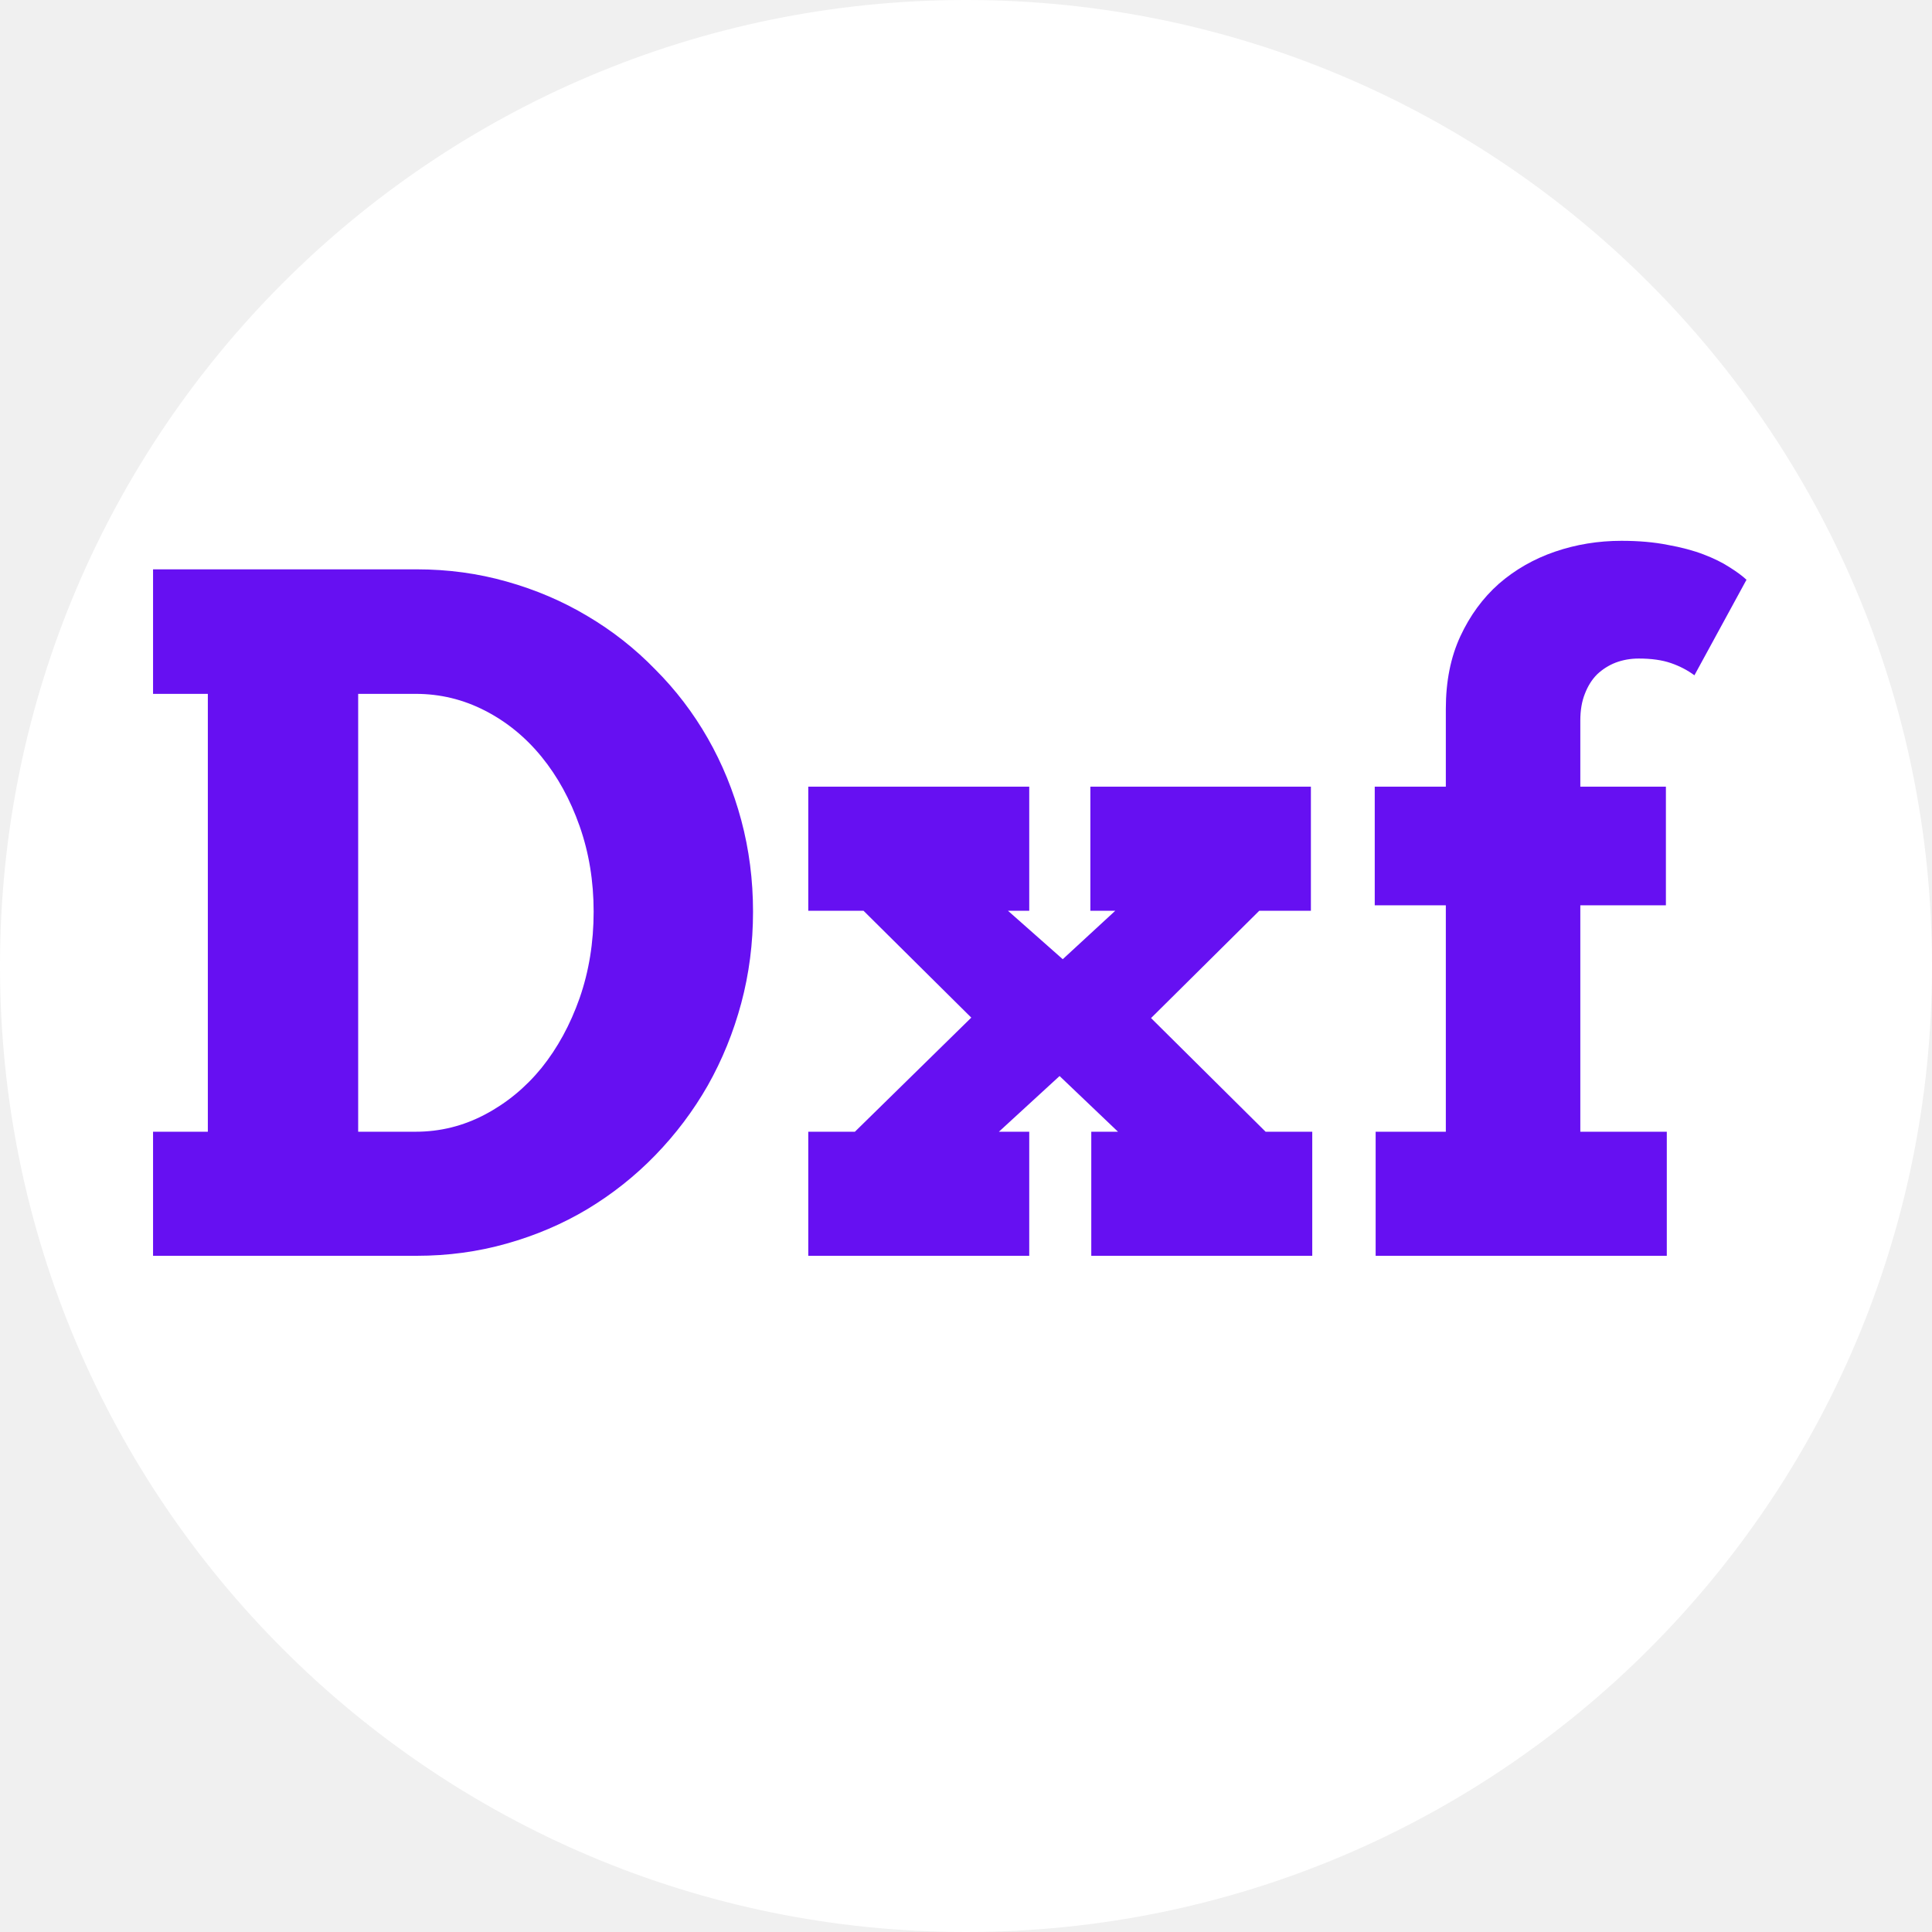
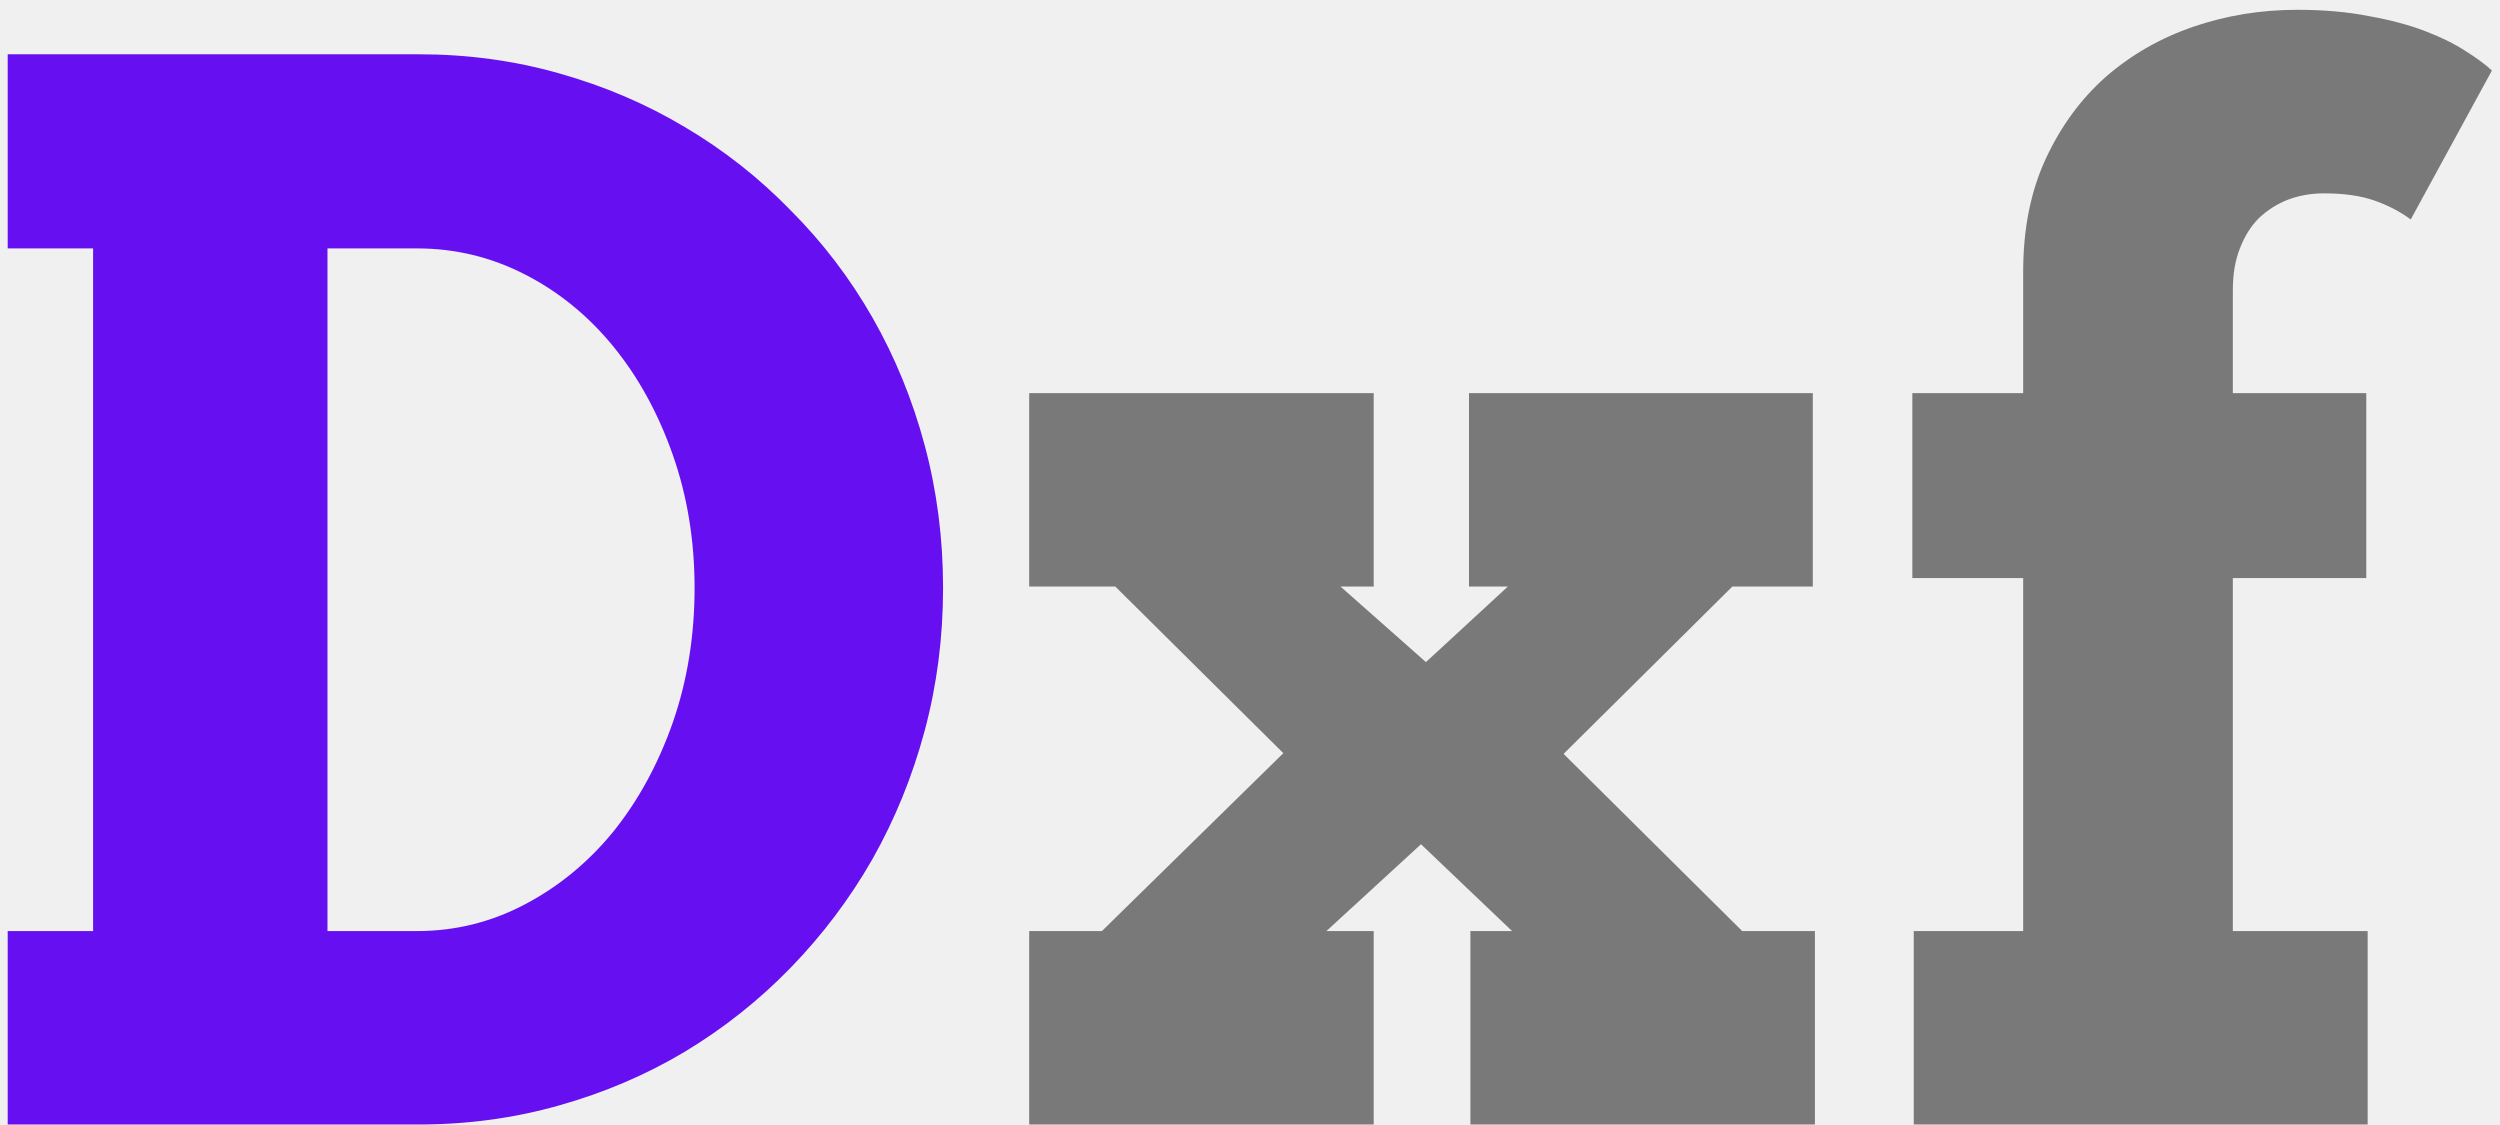
- <svg xmlns="http://www.w3.org/2000/svg" width="300" height="300" viewBox="0 0 300 300" fill="none">
-   <circle cx="150" cy="150" r="150" fill="white" />
-   <path d="M23.766 88.406H64.688C69.562 88.406 74.227 89.039 78.68 90.305C83.18 91.57 87.352 93.352 91.195 95.648C95.086 97.945 98.602 100.711 101.742 103.945C104.93 107.133 107.648 110.695 109.898 114.633C112.148 118.57 113.883 122.812 115.102 127.359C116.32 131.906 116.93 136.641 116.93 141.562C116.93 146.484 116.32 151.219 115.102 155.766C113.883 160.312 112.148 164.578 109.898 168.562C107.648 172.5 104.93 176.109 101.742 179.391C98.602 182.625 95.086 185.414 91.195 187.758C87.352 190.055 83.18 191.836 78.68 193.102C74.227 194.367 69.562 195 64.688 195H23.766V175.734H32.273V107.742H23.766V88.406ZM55.617 107.742V175.734H64.547C68.344 175.734 71.93 174.844 75.305 173.062C78.68 171.281 81.609 168.867 84.094 165.82C86.578 162.727 88.547 159.117 90 154.992C91.453 150.82 92.18 146.344 92.18 141.562C92.18 136.828 91.453 132.398 90 128.273C88.547 124.148 86.578 120.562 84.094 117.516C81.609 114.469 78.68 112.078 75.305 110.344C71.93 108.609 68.344 107.742 64.547 107.742H55.617ZM169.453 175.734H173.602L164.531 167.086L155.109 175.734H159.82V195H125.508V175.734H132.75L150.82 158.016L134.086 141.422H125.508V122.156H159.82V141.422H156.516L165.023 148.945L173.18 141.422H169.312V122.156H203.555V141.422H195.539L178.734 158.086L196.523 175.734H203.766V195H169.453V175.734ZM245.391 122.156H258.68V140.578H245.391V175.734H258.82V195H213.609V175.734H224.508V140.578H213.469V122.156H224.508V110.062C224.508 105.797 225.258 102.047 226.758 98.812C228.258 95.578 230.25 92.859 232.734 90.656C235.266 88.453 238.172 86.789 241.453 85.664C244.734 84.539 248.18 83.977 251.789 83.977C254.461 83.977 256.852 84.188 258.961 84.609C261.07 84.984 262.922 85.477 264.516 86.086C266.109 86.695 267.445 87.352 268.523 88.055C269.648 88.758 270.539 89.414 271.195 90.023L263.109 104.859C262.031 104.062 260.812 103.43 259.453 102.961C258.094 102.492 256.43 102.258 254.461 102.258C253.195 102.258 252 102.469 250.875 102.891C249.797 103.312 248.836 103.922 247.992 104.719C247.195 105.516 246.562 106.523 246.094 107.742C245.625 108.914 245.391 110.297 245.391 111.891V122.156Z" fill="#6610F2" />
+ <svg xmlns="http://www.w3.org/2000/svg" width="249" height="112" viewBox="0 0 249 112" fill="none">
+   <path d="M0.766 5.406H41.688C46.562 5.406 51.227 6.039 55.68 7.305C60.18 8.57 64.352 10.352 68.195 12.648C72.086 14.945 75.602 17.711 78.742 20.945C81.93 24.133 84.648 27.695 86.898 31.633C89.148 35.57 90.883 39.812 92.102 44.359C93.32 48.906 93.93 53.641 93.93 58.562C93.93 63.484 93.32 68.219 92.102 72.766C90.883 77.312 89.148 81.578 86.898 85.562C84.648 89.5 81.93 93.109 78.742 96.391C75.602 99.625 72.086 102.414 68.195 104.758C64.352 107.055 60.18 108.836 55.68 110.102C51.227 111.367 46.562 112 41.688 112H0.766V92.734H9.273V24.742H0.766V5.406ZM32.617 24.742V92.734H41.547C45.344 92.734 48.93 91.844 52.305 90.062C55.68 88.281 58.609 85.867 61.094 82.82C63.578 79.727 65.547 76.117 67 71.992C68.453 67.82 69.18 63.344 69.18 58.562C69.18 53.828 68.453 49.398 67 45.273C65.547 41.148 63.578 37.562 61.094 34.516C58.609 31.469 55.68 29.078 52.305 27.344C48.93 25.609 45.344 24.742 41.547 24.742H32.617Z" fill="#6610F2" />
+   <path d="M146.453 92.734H150.602L141.531 84.086L132.109 92.734H136.82V112H102.508V92.734H109.75L127.82 75.016L111.086 58.422H102.508V39.156H136.82V58.422H133.516L142.023 65.945L150.18 58.422H146.312V39.156H180.555V58.422H172.539L155.734 75.086L173.523 92.734H180.766V112H146.453V92.734ZM222.391 39.156H235.68V57.578H222.391V92.734H235.82V112H190.609V92.734H201.508V57.578H190.469V39.156H201.508V27.062C201.508 22.797 202.258 19.047 203.758 15.812C205.258 12.578 207.25 9.859 209.734 7.656C212.266 5.453 215.172 3.789 218.453 2.664C221.734 1.539 225.18 0.977 228.789 0.977C231.461 0.977 233.852 1.188 235.961 1.609C238.07 1.984 239.922 2.477 241.516 3.086C243.109 3.695 244.445 4.352 245.523 5.055C246.648 5.758 247.539 6.414 248.195 7.023L240.109 21.859C239.031 21.062 237.812 20.43 236.453 19.961C235.094 19.492 233.43 19.258 231.461 19.258C230.195 19.258 229 19.469 227.875 19.891C226.797 20.312 225.836 20.922 224.992 21.719C224.195 22.516 223.562 23.523 223.094 24.742C222.625 25.914 222.391 27.297 222.391 28.891V39.156Z" fill="#797979" />
</svg>
